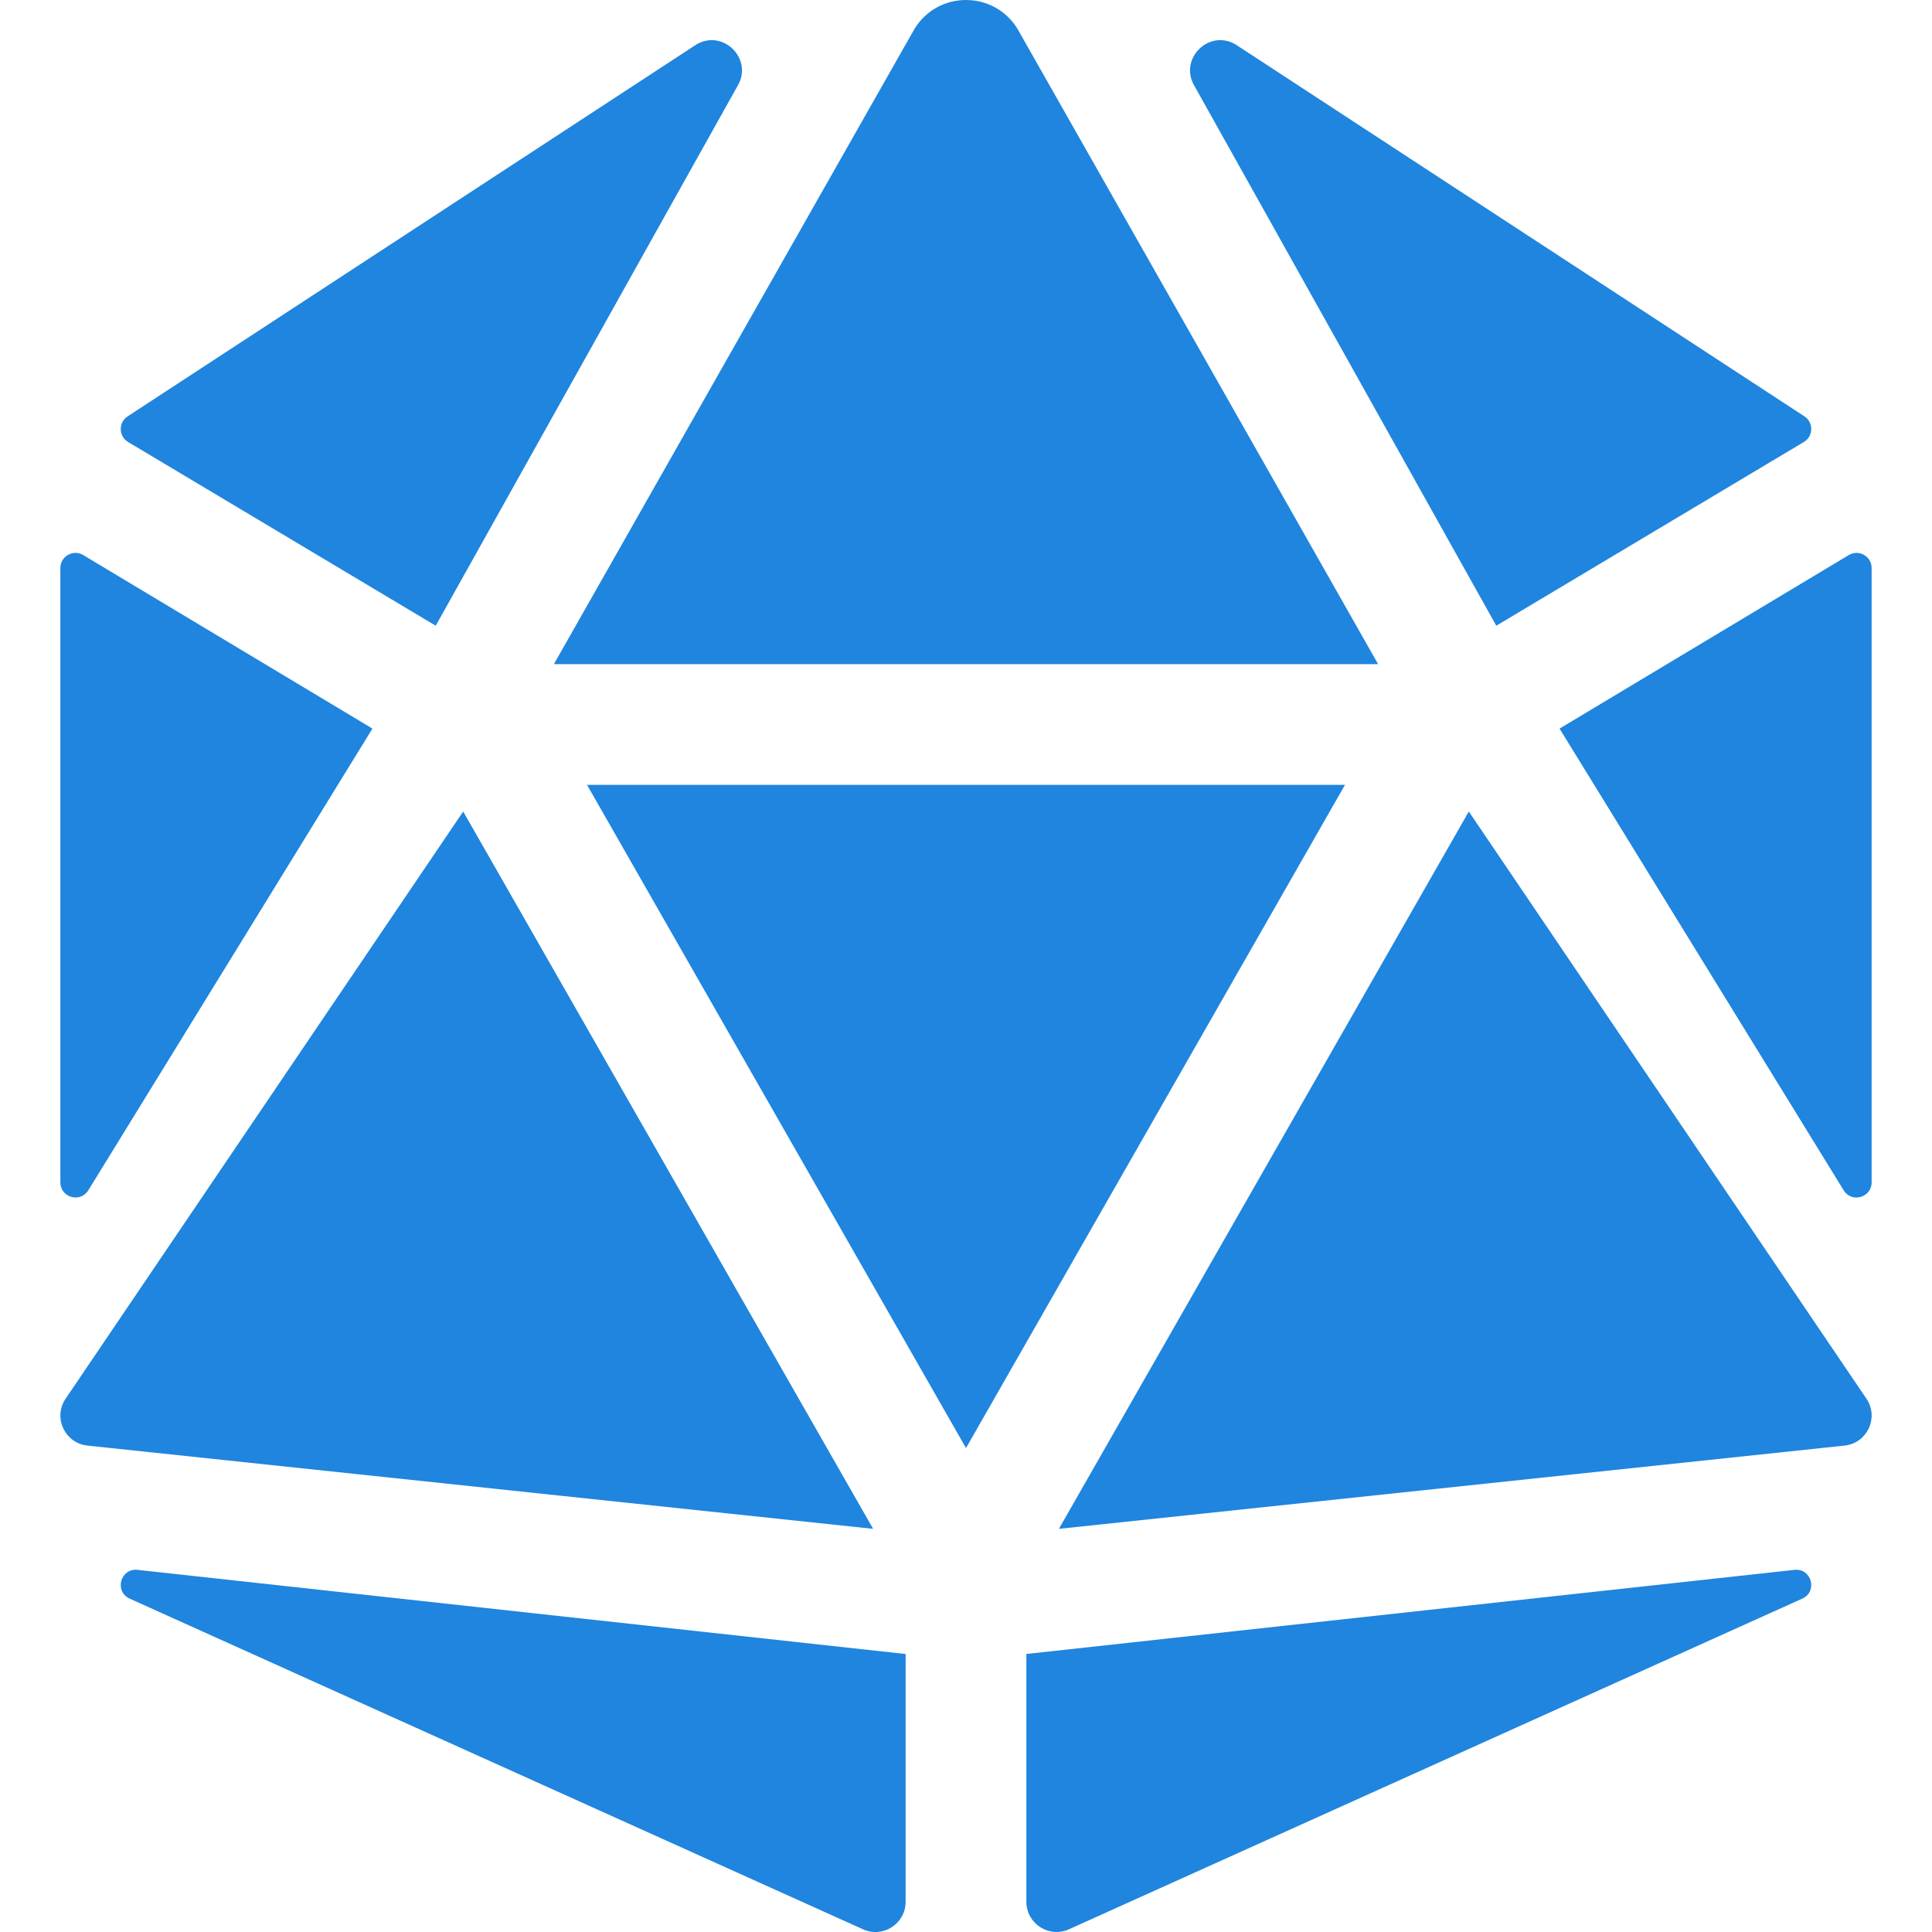
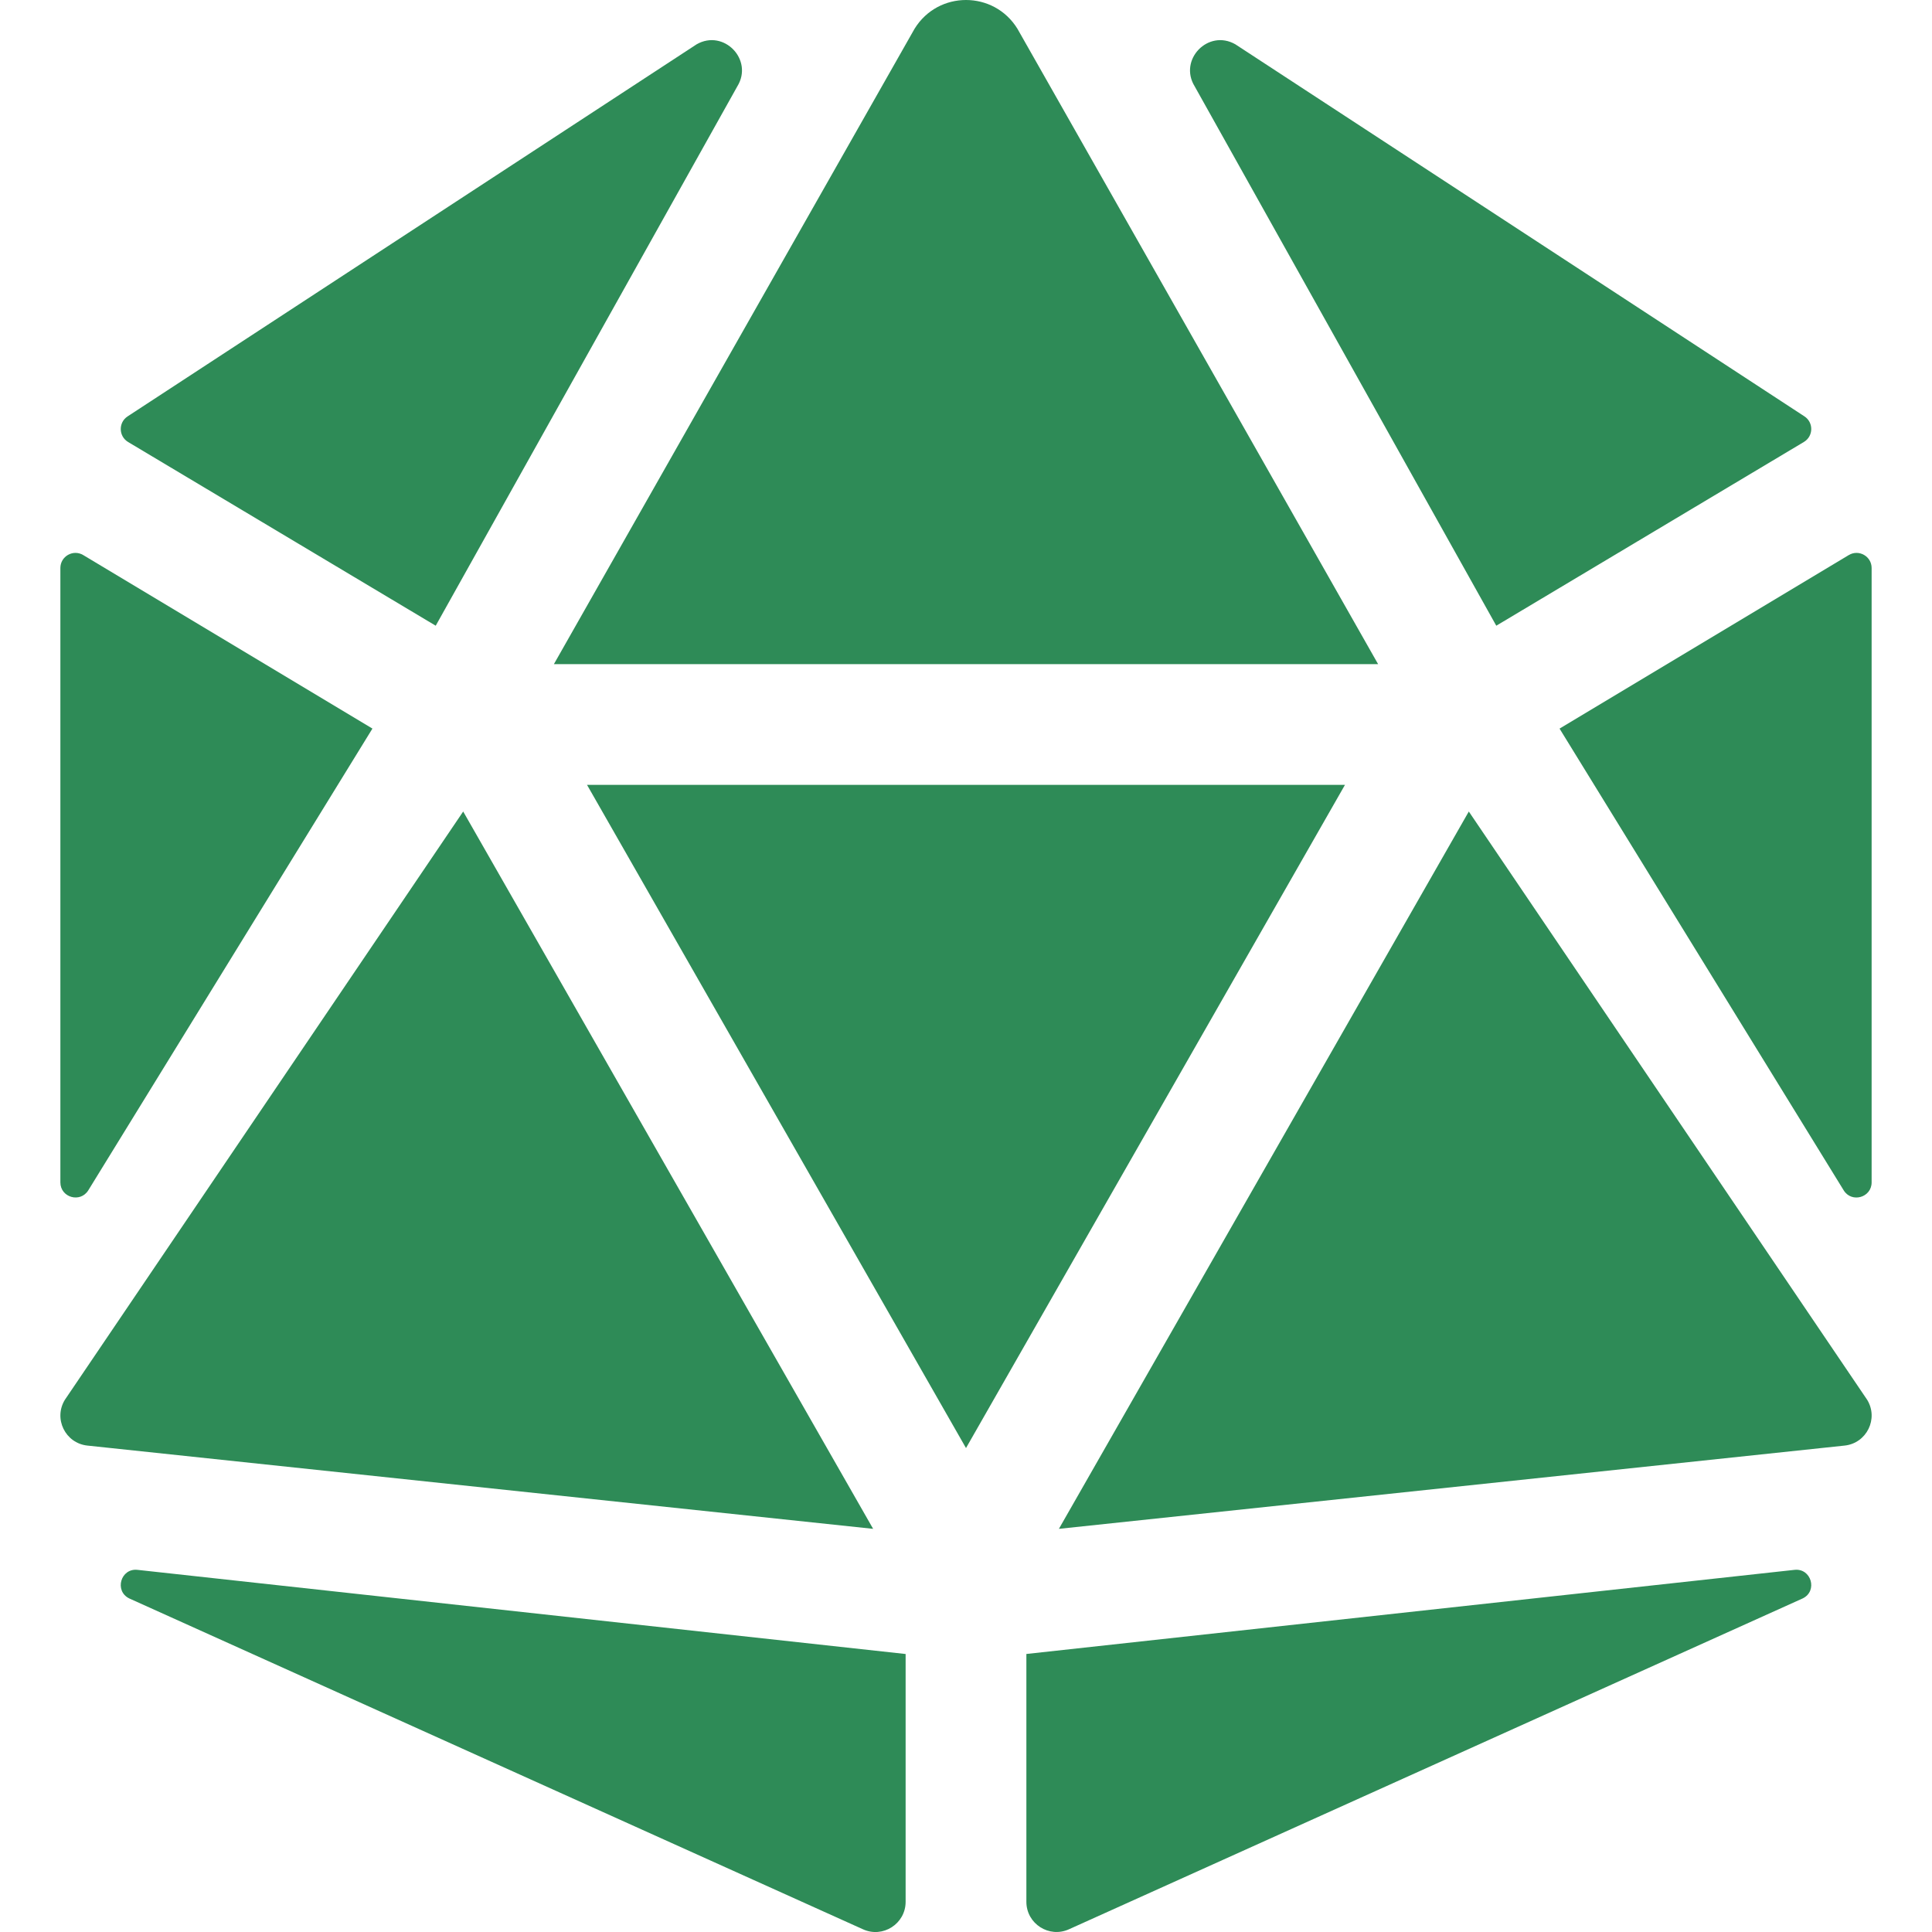
<svg xmlns="http://www.w3.org/2000/svg" width="32" height="32" aria-hidden="true" focusable="false" data-prefix="fas" data-icon="dice-d20" class="svg-inline--fa fa-dice-d20 fa-w-15" role="img" viewBox="0 0 480 512">
-   <path fill="#1F85DE" d="M106.75 215.06L1.2 370.95c-3.08 5 .1 11.5 5.93 12.14l208.26 22.07-108.64-190.1zM7.41 315.43L82.7 193.08 6.06 147.1c-2.67-1.6-6.06.32-6.06 3.43v162.81c0 4.03 5.29 5.53 7.41 2.09zM18.25 423.6l194.4 87.66c5.3 2.45 11.35-1.43 11.35-7.26v-65.67l-203.55-22.3c-4.45-.5-6.23 5.59-2.2 7.57zm81.22-257.78L179.4 22.88c4.34-7.06-3.59-15.25-10.78-11.14L17.81 110.35c-2.47 1.62-2.39 5.26.13 6.78l81.53 48.69zM240 176h109.21L253.63 7.62C250.5 2.54 245.25 0 240 0s-10.5 2.54-13.63 7.62L130.79 176H240zm233.94-28.9l-76.64 45.99 75.29 122.35c2.11 3.44 7.41 1.94 7.41-2.1V150.53c0-3.11-3.39-5.03-6.06-3.43zm-93.41 18.72l81.53-48.7c2.53-1.52 2.6-5.16.13-6.78l-150.81-98.6c-7.19-4.11-15.12 4.08-10.78 11.14l79.93 142.94zm79.02 250.21L256 438.32v65.67c0 5.84 6.05 9.71 11.35 7.26l194.4-87.66c4.03-1.97 2.25-8.06-2.2-7.56zm-86.3-200.97l-108.63 190.1 208.26-22.07c5.83-.65 9.01-7.14 5.93-12.14L373.25 215.06zM240 208H139.57L240 383.75 340.43 208H240z" />
+   <path fill="#2e8b57" d="M106.75 215.06L1.2 370.95c-3.08 5 .1 11.5 5.93 12.14l208.26 22.07-108.64-190.1zM7.41 315.43L82.7 193.08 6.06 147.1c-2.67-1.6-6.06.32-6.06 3.43v162.81c0 4.03 5.29 5.53 7.41 2.09zM18.25 423.6l194.4 87.66c5.3 2.45 11.35-1.43 11.35-7.26v-65.67l-203.55-22.3c-4.45-.5-6.23 5.59-2.2 7.57zm81.22-257.78L179.4 22.88c4.34-7.06-3.59-15.25-10.78-11.14L17.81 110.35c-2.47 1.62-2.39 5.26.13 6.78l81.53 48.69zM240 176h109.21L253.63 7.62C250.5 2.54 245.25 0 240 0s-10.5 2.54-13.63 7.62L130.79 176H240zm233.94-28.9l-76.64 45.99 75.29 122.35c2.11 3.44 7.41 1.94 7.41-2.1V150.53c0-3.11-3.39-5.03-6.06-3.43zm-93.41 18.72l81.53-48.7c2.53-1.52 2.6-5.16.13-6.78l-150.81-98.6c-7.19-4.11-15.12 4.08-10.78 11.14l79.93 142.94zm79.02 250.21L256 438.32v65.67c0 5.84 6.05 9.71 11.35 7.26l194.4-87.66c4.03-1.97 2.25-8.06-2.2-7.56zm-86.3-200.97l-108.63 190.1 208.26-22.07c5.83-.65 9.01-7.14 5.93-12.14L373.25 215.06zM240 208H139.57L240 383.75 340.43 208H240z" />
</svg>
